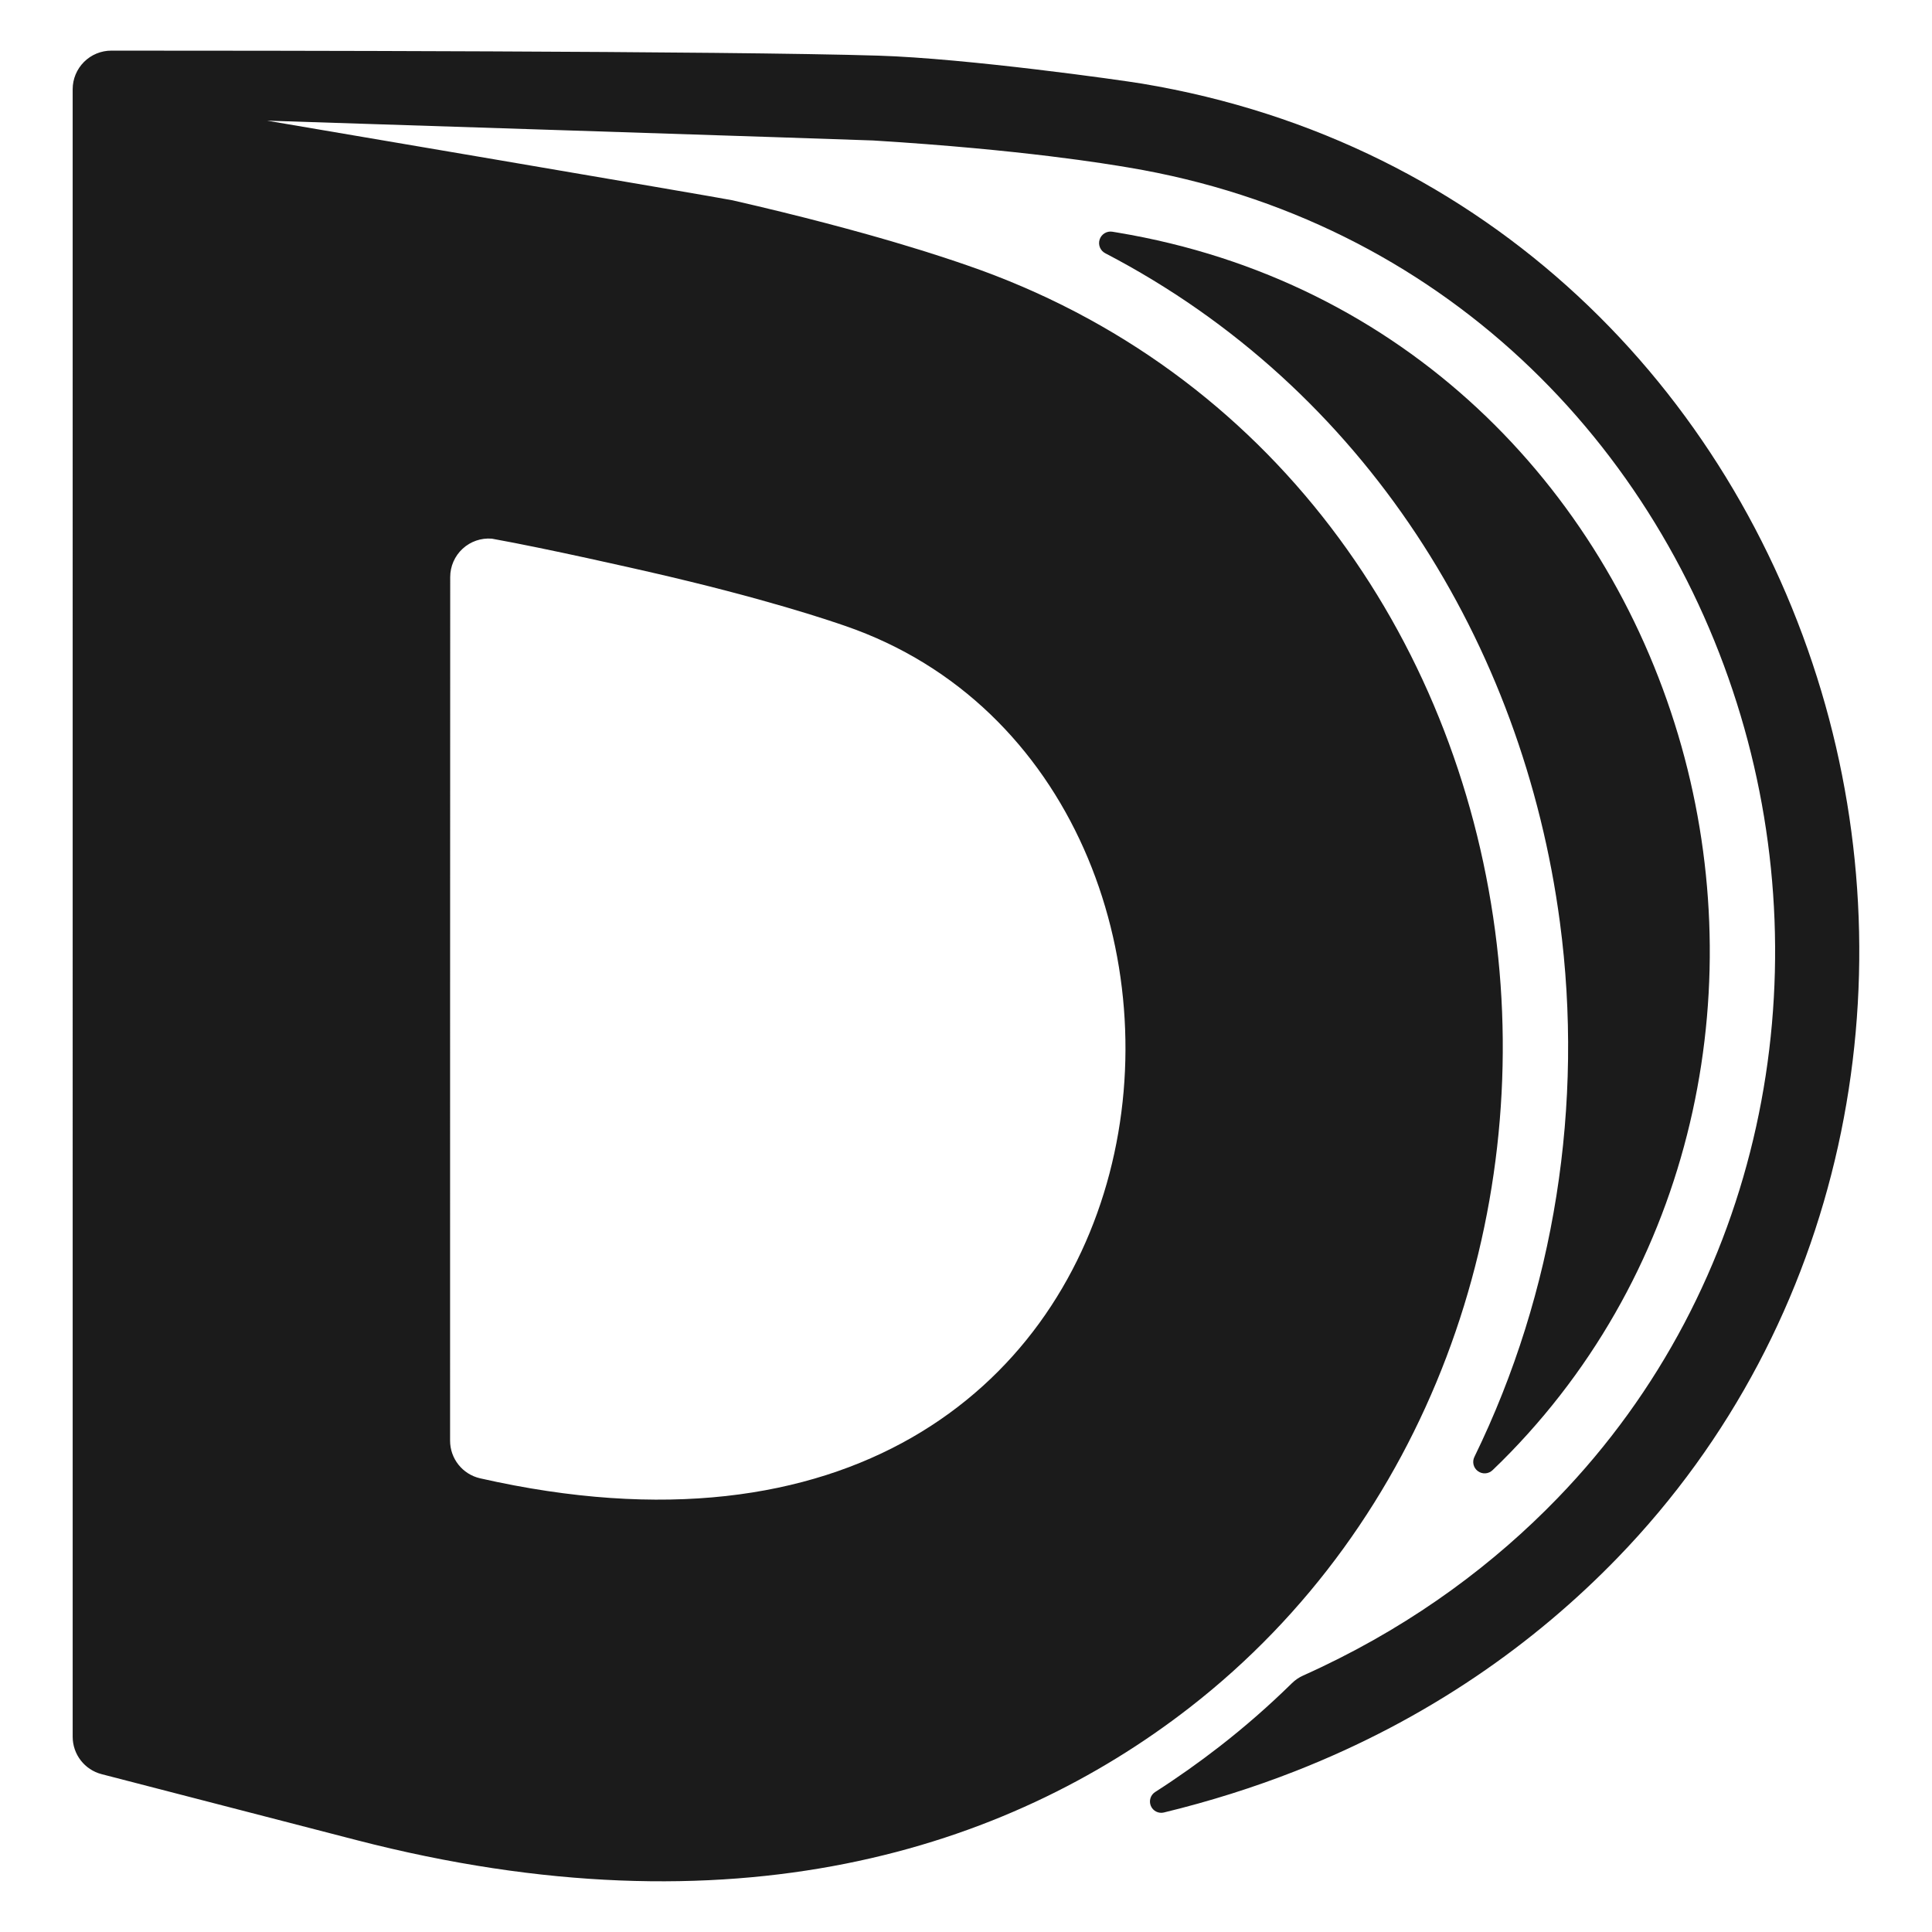
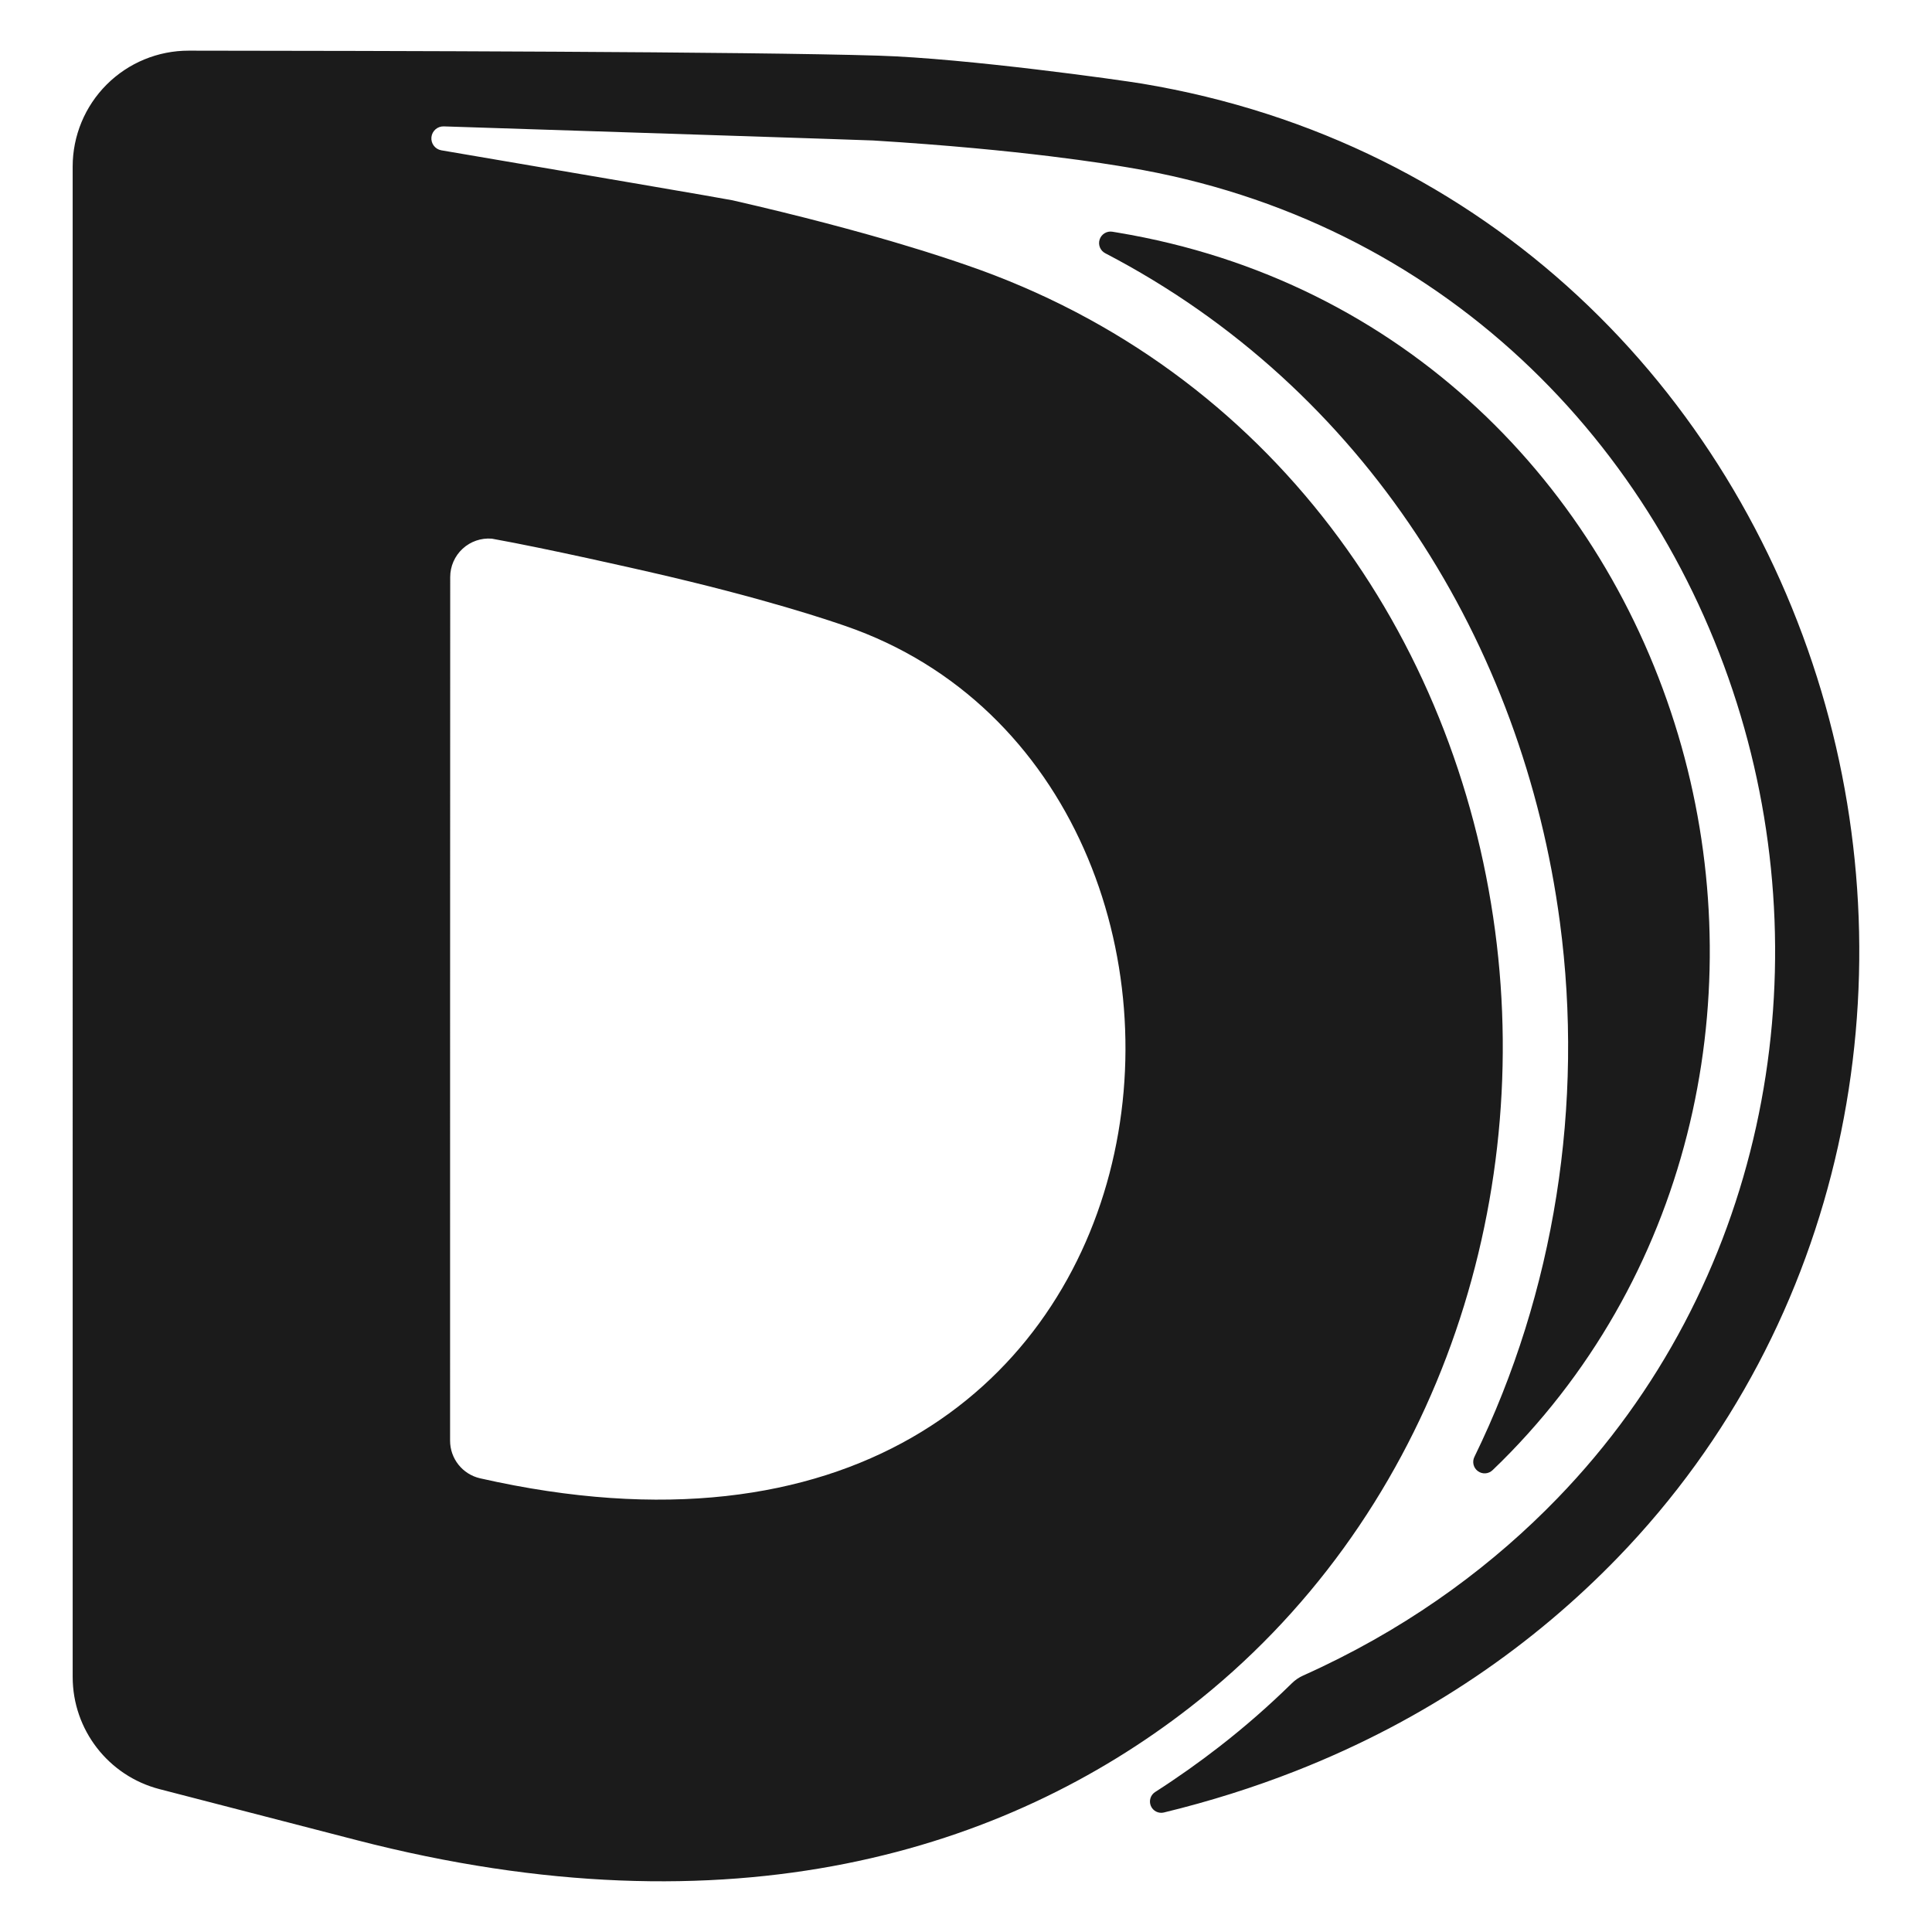
<svg xmlns="http://www.w3.org/2000/svg" width="100%" height="100%" viewBox="0 0 250 250" version="1.1" xml:space="preserve" style="fill-rule:evenodd;clip-rule:evenodd;stroke-linejoin:round;stroke-miterlimit:2;">
-   <g transform="matrix(1.166,0,0,1.17721,-36.3688,18.2309)">
-     <g id="bg" fill="#dddddd">
-       <g transform="matrix(1.01405,0,0,1.01405,-369.144,-687.842)">
-         <path d="M402.741,672.716C402.741,671.605 403.187,670.54 403.98,669.754C404.773,668.969 405.849,668.528 406.971,668.528C422.217,668.527 474.326,668.564 490.909,669.071C500.579,669.366 517.485,671.727 519.774,672.105C557.715,678.369 584.245,705.266 594.111,737.962C603.725,769.821 596.814,806.329 571.82,831.893C562.785,841.135 551.143,849.365 536.5,855.045C532.006,856.788 527.231,858.291 522.161,859.51C521.574,859.648 520.973,859.348 520.737,858.798C520.502,858.249 520.701,857.612 521.208,857.29C523.668,855.729 526.01,854.083 528.237,852.37C531.04,850.214 533.684,847.919 536.168,845.502C536.527,845.151 536.948,844.867 537.409,844.662C538.09,844.359 538.764,844.051 539.431,843.736C549.816,838.837 558.352,832.49 565.232,825.452C587.799,802.37 593.971,769.39 585.29,740.623C576.392,711.135 552.492,686.845 518.273,681.195C516.059,680.83 506.843,679.274 490.347,678.267C489.414,678.21 424.016,676.12 424.016,676.12C424.016,676.12 473.867,684.505 474.952,684.751C490.206,688.208 498.581,691.102 500.594,691.788C533.977,703.156 554.131,732.068 558.413,763.945C562.586,795.008 551.174,827.986 524.98,848.137C504.934,863.559 474.984,873.054 433.792,862.499C433.792,862.499 413.82,857.381 405.912,855.355C404.046,854.877 402.742,853.209 402.742,851.3C402.742,828.951 402.741,697.906 402.741,672.716ZM448.614,721.429C447.441,721.335 446.281,721.731 445.416,722.521C444.551,723.312 444.059,724.424 444.059,725.59C444.045,743.211 444.045,804.319 444.045,819.202C444.045,821.155 445.407,822.849 447.33,823.285C527.896,841.383 537.13,747.862 487.28,730.885C485.595,730.312 478.581,727.923 465.823,725.031C464.532,724.739 454.776,722.528 448.614,721.429Z" style="fill:rgb(27,27,27);" />
-       </g>
-       <g transform="matrix(1.01405,0,0,1.01405,-369.144,-687.842)">
-         <path d="M556.153,820.95C555.877,821.49 556.034,822.148 556.526,822.507C557.017,822.866 557.698,822.821 558.137,822.4C558.816,821.76 559.475,821.109 560.118,820.452C580.801,799.296 586.399,769.055 578.442,742.69C570.295,715.692 548.438,693.426 517.108,688.253C516.952,688.227 516.759,688.195 516.531,688.158C515.918,688.058 515.323,688.417 515.132,689.002C514.94,689.588 515.209,690.224 515.765,690.5C544.202,705.168 561.451,732.83 565.502,762.993C568.147,782.68 564.961,803.07 556.153,820.95Z" style="fill:rgb(27,27,27);" />
+   <rect id="Favicon" x="0" y="0" width="250" height="250" style="fill:none;" />
+   <g id="Favicon1">
+     <g transform="matrix(1.166,0,0,1.17721,-36.3688,18.2309)">
+       <g id="fg">
+         <g>
+           <g transform="matrix(1.01405,0,0,1.01405,-369.144,-687.842)">
+             <path d="M402.741,681.096C402.741,677.759 404.082,674.558 406.467,672.201C408.853,669.843 412.087,668.523 415.457,668.531C436.259,668.547 476.674,668.636 490.909,669.071C500.579,669.366 517.485,671.727 519.774,672.105C557.715,678.369 584.245,705.266 594.111,737.962C603.725,769.821 596.814,806.329 571.82,831.893C562.785,841.135 551.143,849.365 536.5,855.045C532.006,856.788 527.231,858.291 522.161,859.51C521.574,859.648 520.973,859.348 520.737,858.798C520.502,858.249 520.701,857.612 521.208,857.29C523.668,855.729 526.01,854.083 528.237,852.37C531.04,850.214 533.684,847.919 536.168,845.502C536.527,845.151 536.948,844.867 537.409,844.662C538.09,844.359 538.764,844.051 539.431,843.736C549.816,838.837 558.352,832.49 565.232,825.452C587.799,802.37 593.971,769.39 585.29,740.623C576.392,711.135 552.492,686.845 518.273,681.195C516.059,680.83 506.843,679.274 490.347,678.267C489.75,678.23 462.73,677.361 443.365,676.74C442.673,676.714 442.08,677.222 442.004,677.903C441.929,678.585 442.398,679.208 443.078,679.331C457.279,681.726 474.323,684.608 474.952,684.751C490.206,688.208 498.581,691.102 500.594,691.788C533.977,703.156 554.131,732.068 558.413,763.945C562.586,795.008 551.174,827.986 524.98,848.137C504.934,863.559 474.984,873.054 433.792,862.499C433.792,862.499 421.38,859.318 412.251,856.979C406.653,855.545 402.742,850.542 402.742,844.814C402.742,813.604 402.741,716 402.741,681.096ZM448.614,721.429C447.441,721.335 446.281,721.731 445.416,722.521C444.551,723.312 444.059,724.424 444.059,725.59C444.045,743.211 444.045,804.319 444.045,819.202C444.045,821.155 445.407,822.849 447.33,823.285C527.896,841.383 537.13,747.862 487.28,730.885C485.595,730.312 478.581,727.923 465.823,725.031C464.532,724.739 454.776,722.528 448.614,721.429Z" style="fill:rgb(27,27,27);" />
+           </g>
+           <g transform="matrix(1.01405,0,0,1.01405,-369.144,-687.842)">
+             <path d="M556.153,820.95C555.877,821.49 556.034,822.148 556.526,822.507C557.017,822.866 557.698,822.821 558.137,822.4C558.816,821.76 559.475,821.109 560.118,820.452C580.801,799.296 586.399,769.055 578.442,742.69C570.295,715.692 548.438,693.426 517.108,688.253C516.952,688.227 516.759,688.195 516.531,688.158C515.918,688.058 515.323,688.417 515.132,689.002C514.94,689.588 515.209,690.224 515.765,690.5C544.202,705.168 561.451,732.83 565.502,762.993C568.147,782.68 564.961,803.07 556.153,820.95Z" style="fill:rgb(27,27,27);" />
+           </g>
+         </g>
      </g>
    </g>
  </g>
</svg>
